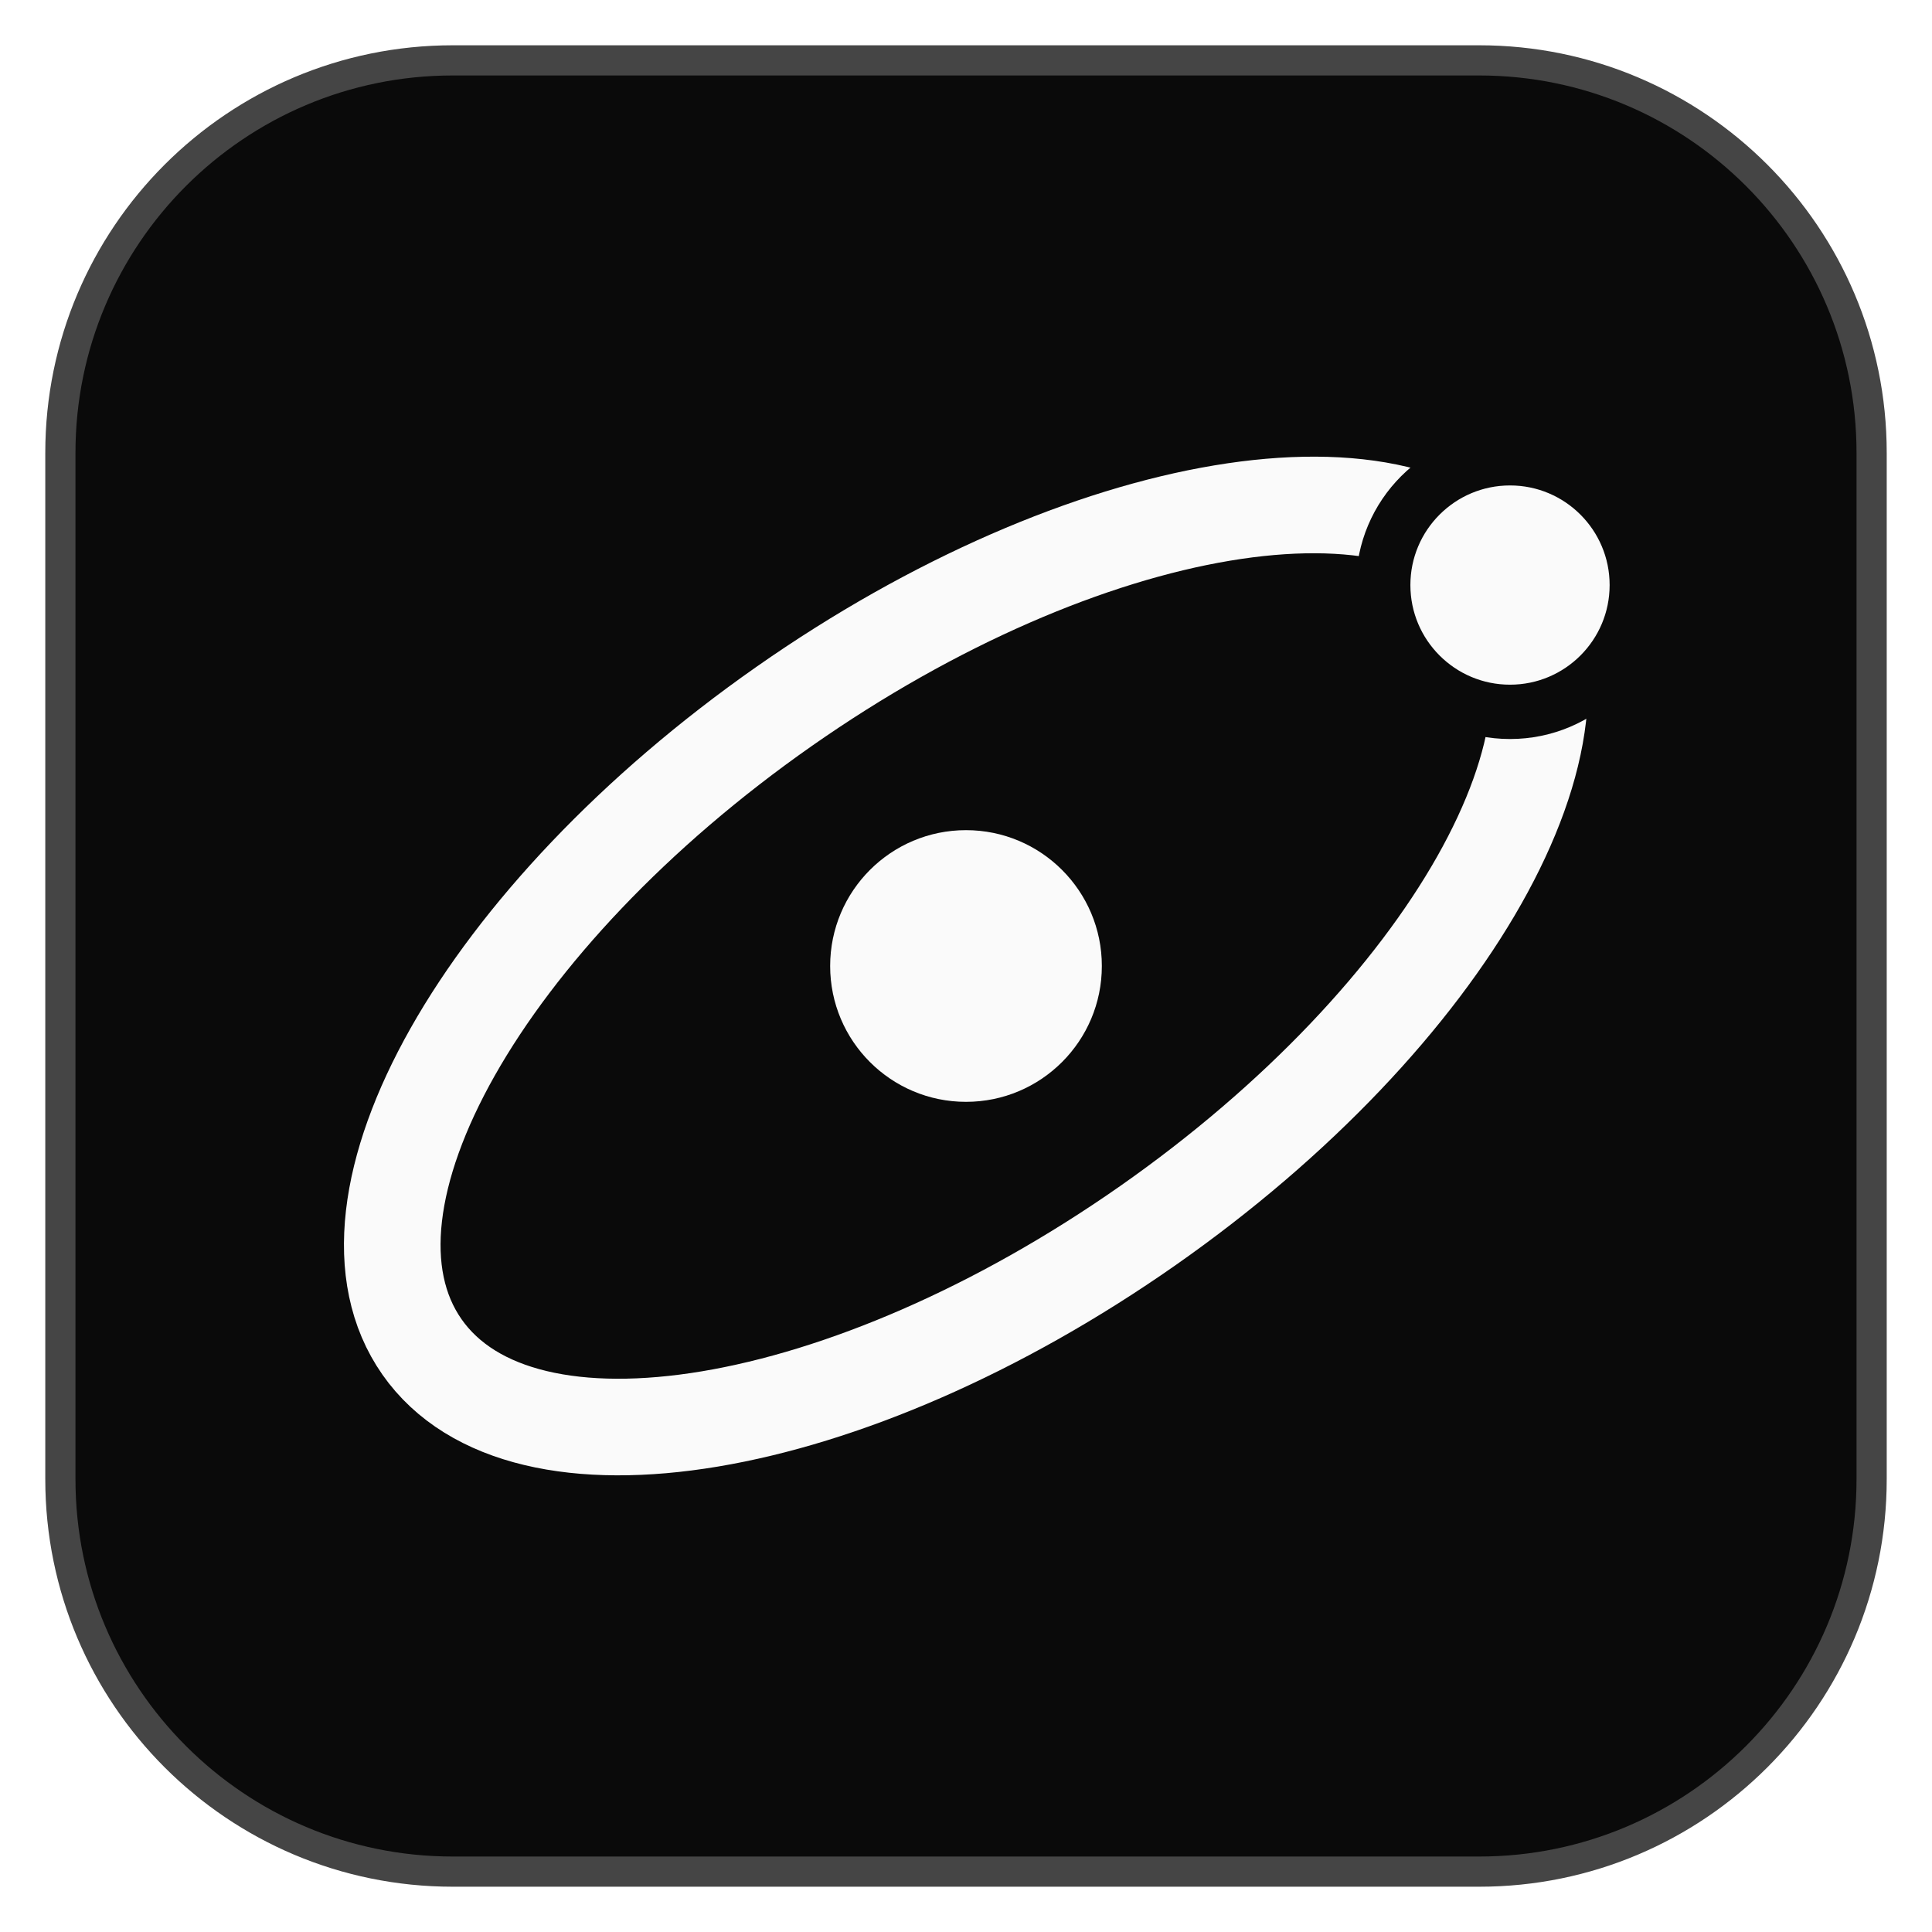
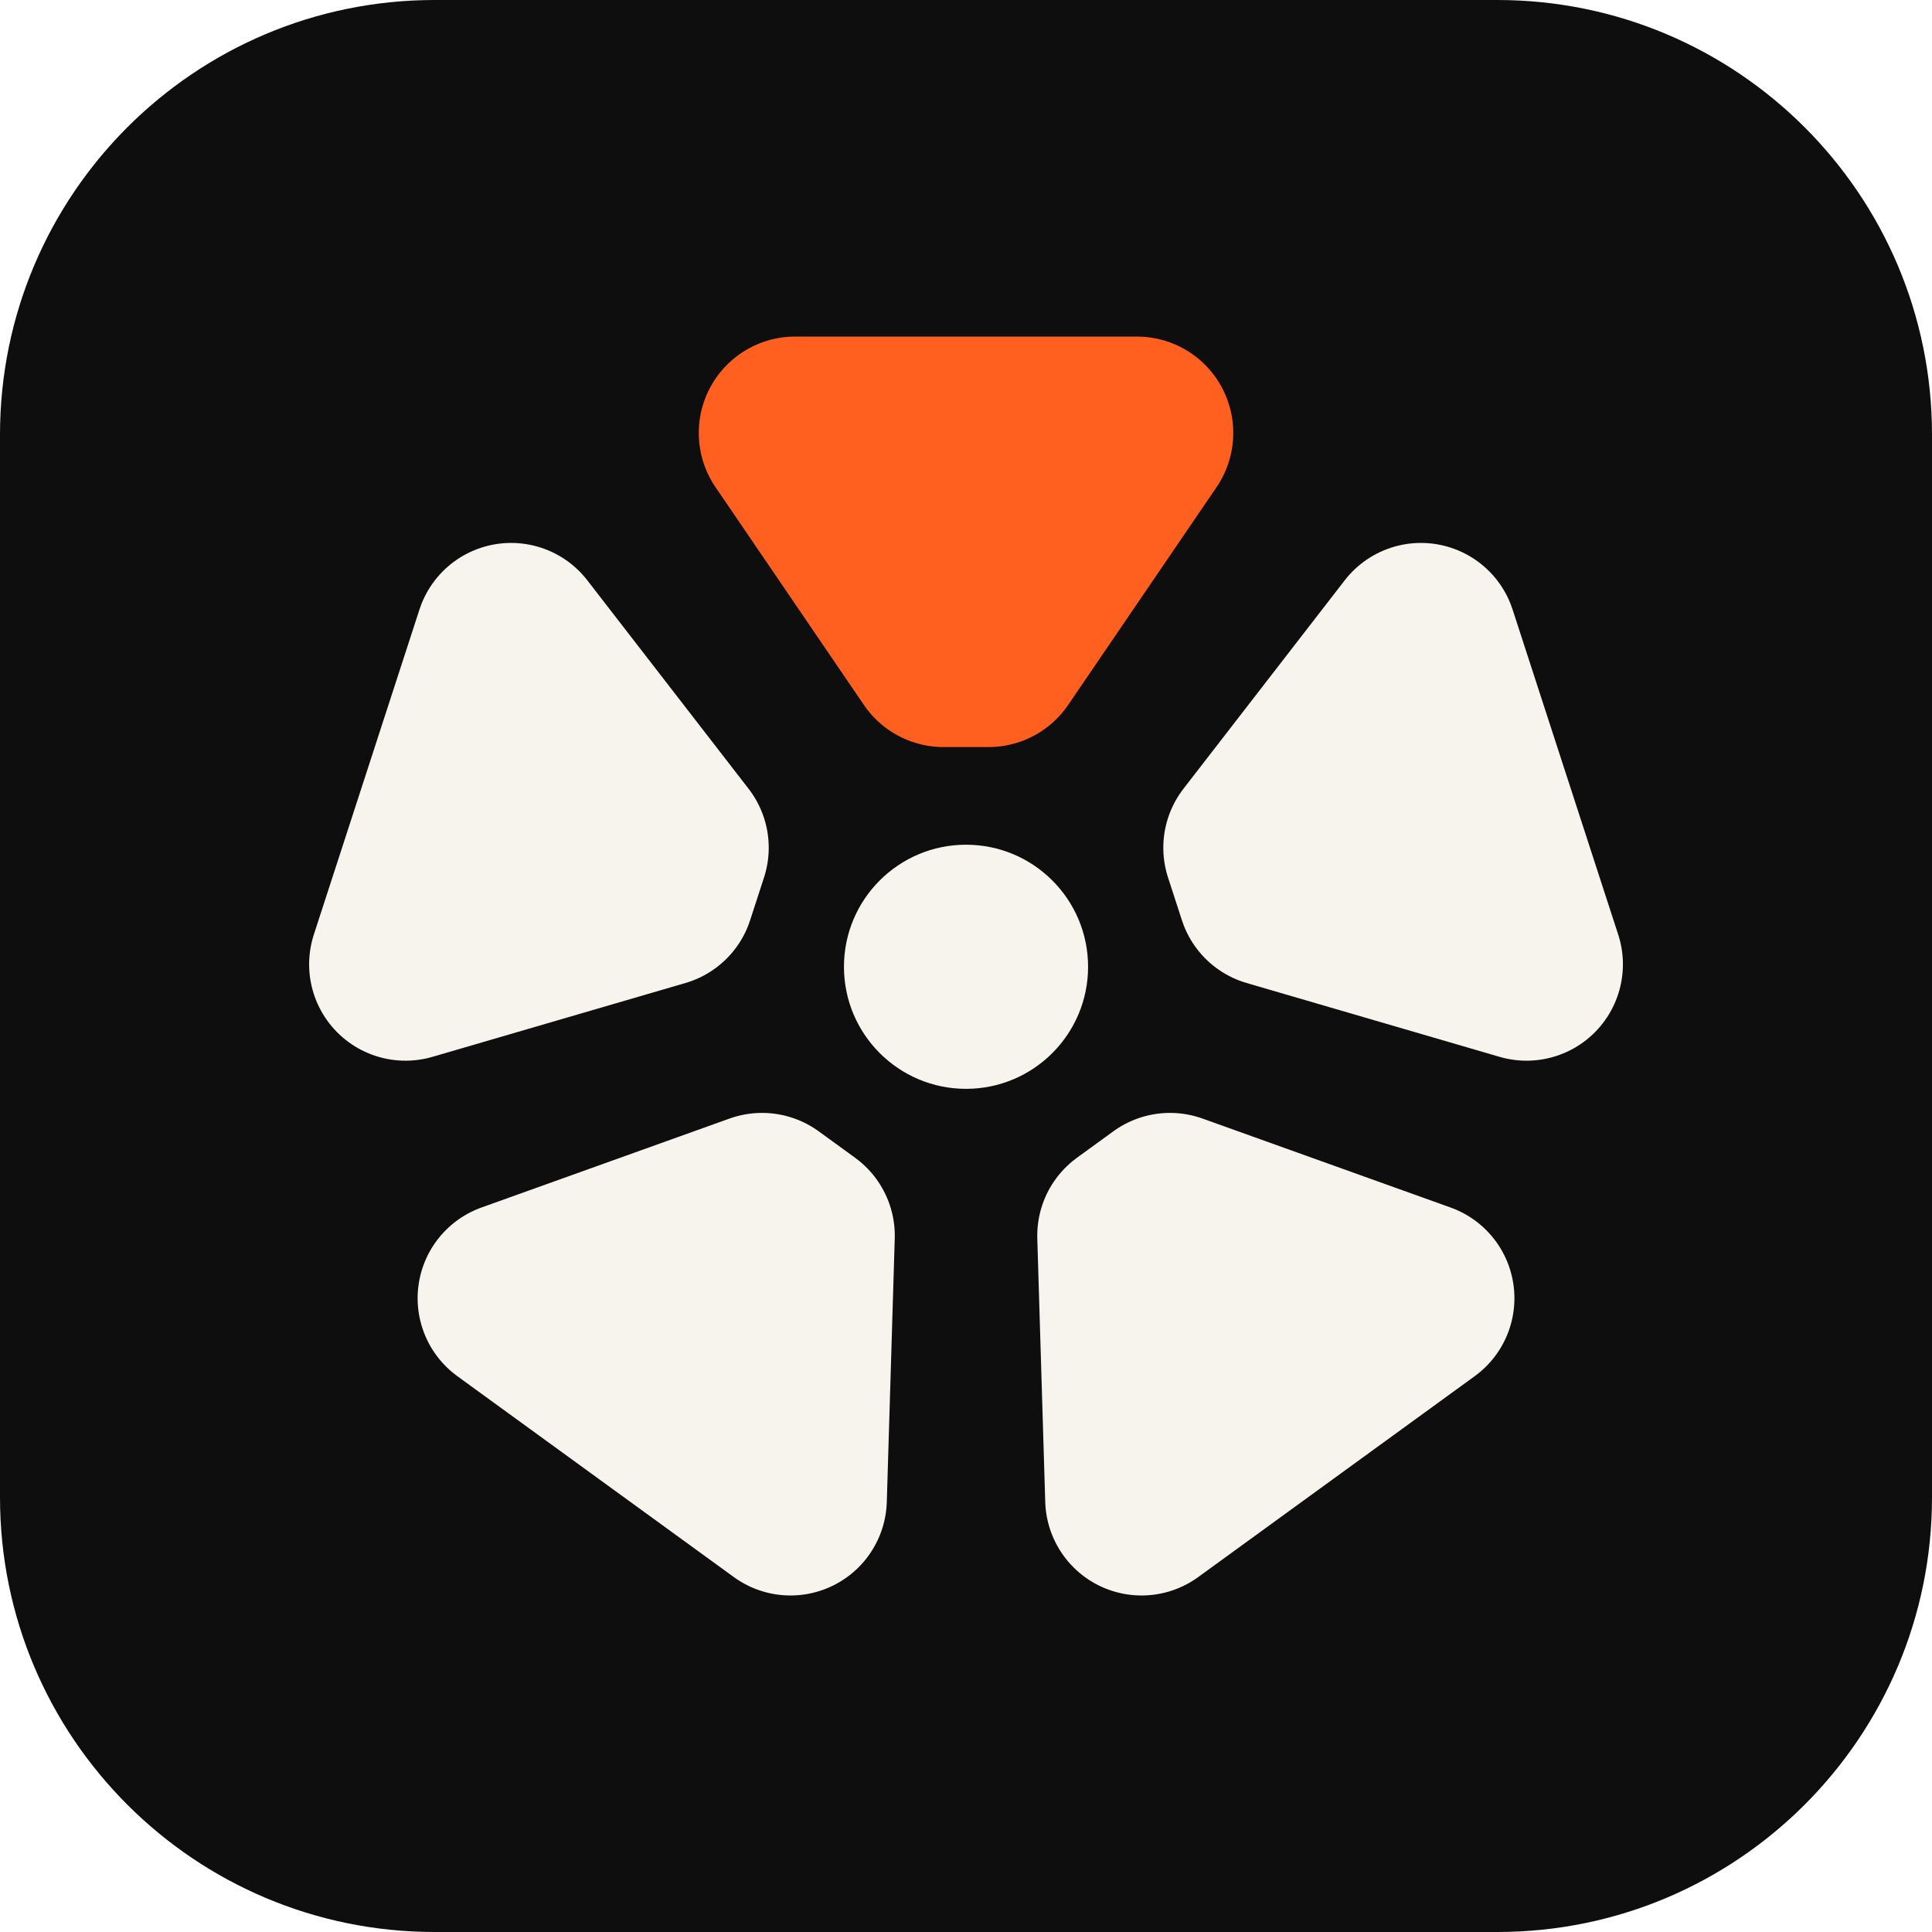
<svg xmlns="http://www.w3.org/2000/svg" width="512" height="512" viewBox="0 0 64 64">
-   <rect x="2" y="2" width="60" height="60" rx="13" fill="#0a0a0a" stroke="#454545" stroke-width="1" />
-   <ellipse cx="32" cy="32" rx="22" ry="10.5" transform="rotate(-35 32 32)" fill="none" stroke="#fafafa" stroke-width="3.2" />
-   <circle cx="32" cy="32" r="4.5" fill="#fafafa" />
-   <circle cx="50.021" cy="19.381" r="4.2" fill="#fafafa" stroke="#0a0a0a" stroke-width="1.8" />
+   <rect width="64" height="64" rx="14.4" fill="#0e0e0f" />
+   <g transform="translate(4.761 4.786) scale(0.21281)" stroke-width="30" stroke-linejoin="round" fill="#f7f4ee" stroke="#f7f4ee">
+     <polygon points="101.4,44.9 154.6,44.9 131.5,78.8 124.5,78.8" fill="#ff5f1f" stroke="#ff5f1f" />
+     <polygon points="101.4,44.9 154.6,44.9 131.5,78.8 124.5,78.8" transform="rotate(72 128 128)" />
+     <polygon points="101.4,44.9 154.6,44.9 131.5,78.8 124.5,78.8" transform="rotate(144 128 128)" />
+     <polygon points="101.4,44.9 154.6,44.9 131.5,78.8 124.5,78.8" transform="rotate(216 128 128)" />
+     <polygon points="101.4,44.9 154.6,44.9 131.5,78.8 124.5,78.8" transform="rotate(288 128 128)" />
+     <circle cx="128" cy="128" r="19" stroke="none" />
+   </g>
</svg>
